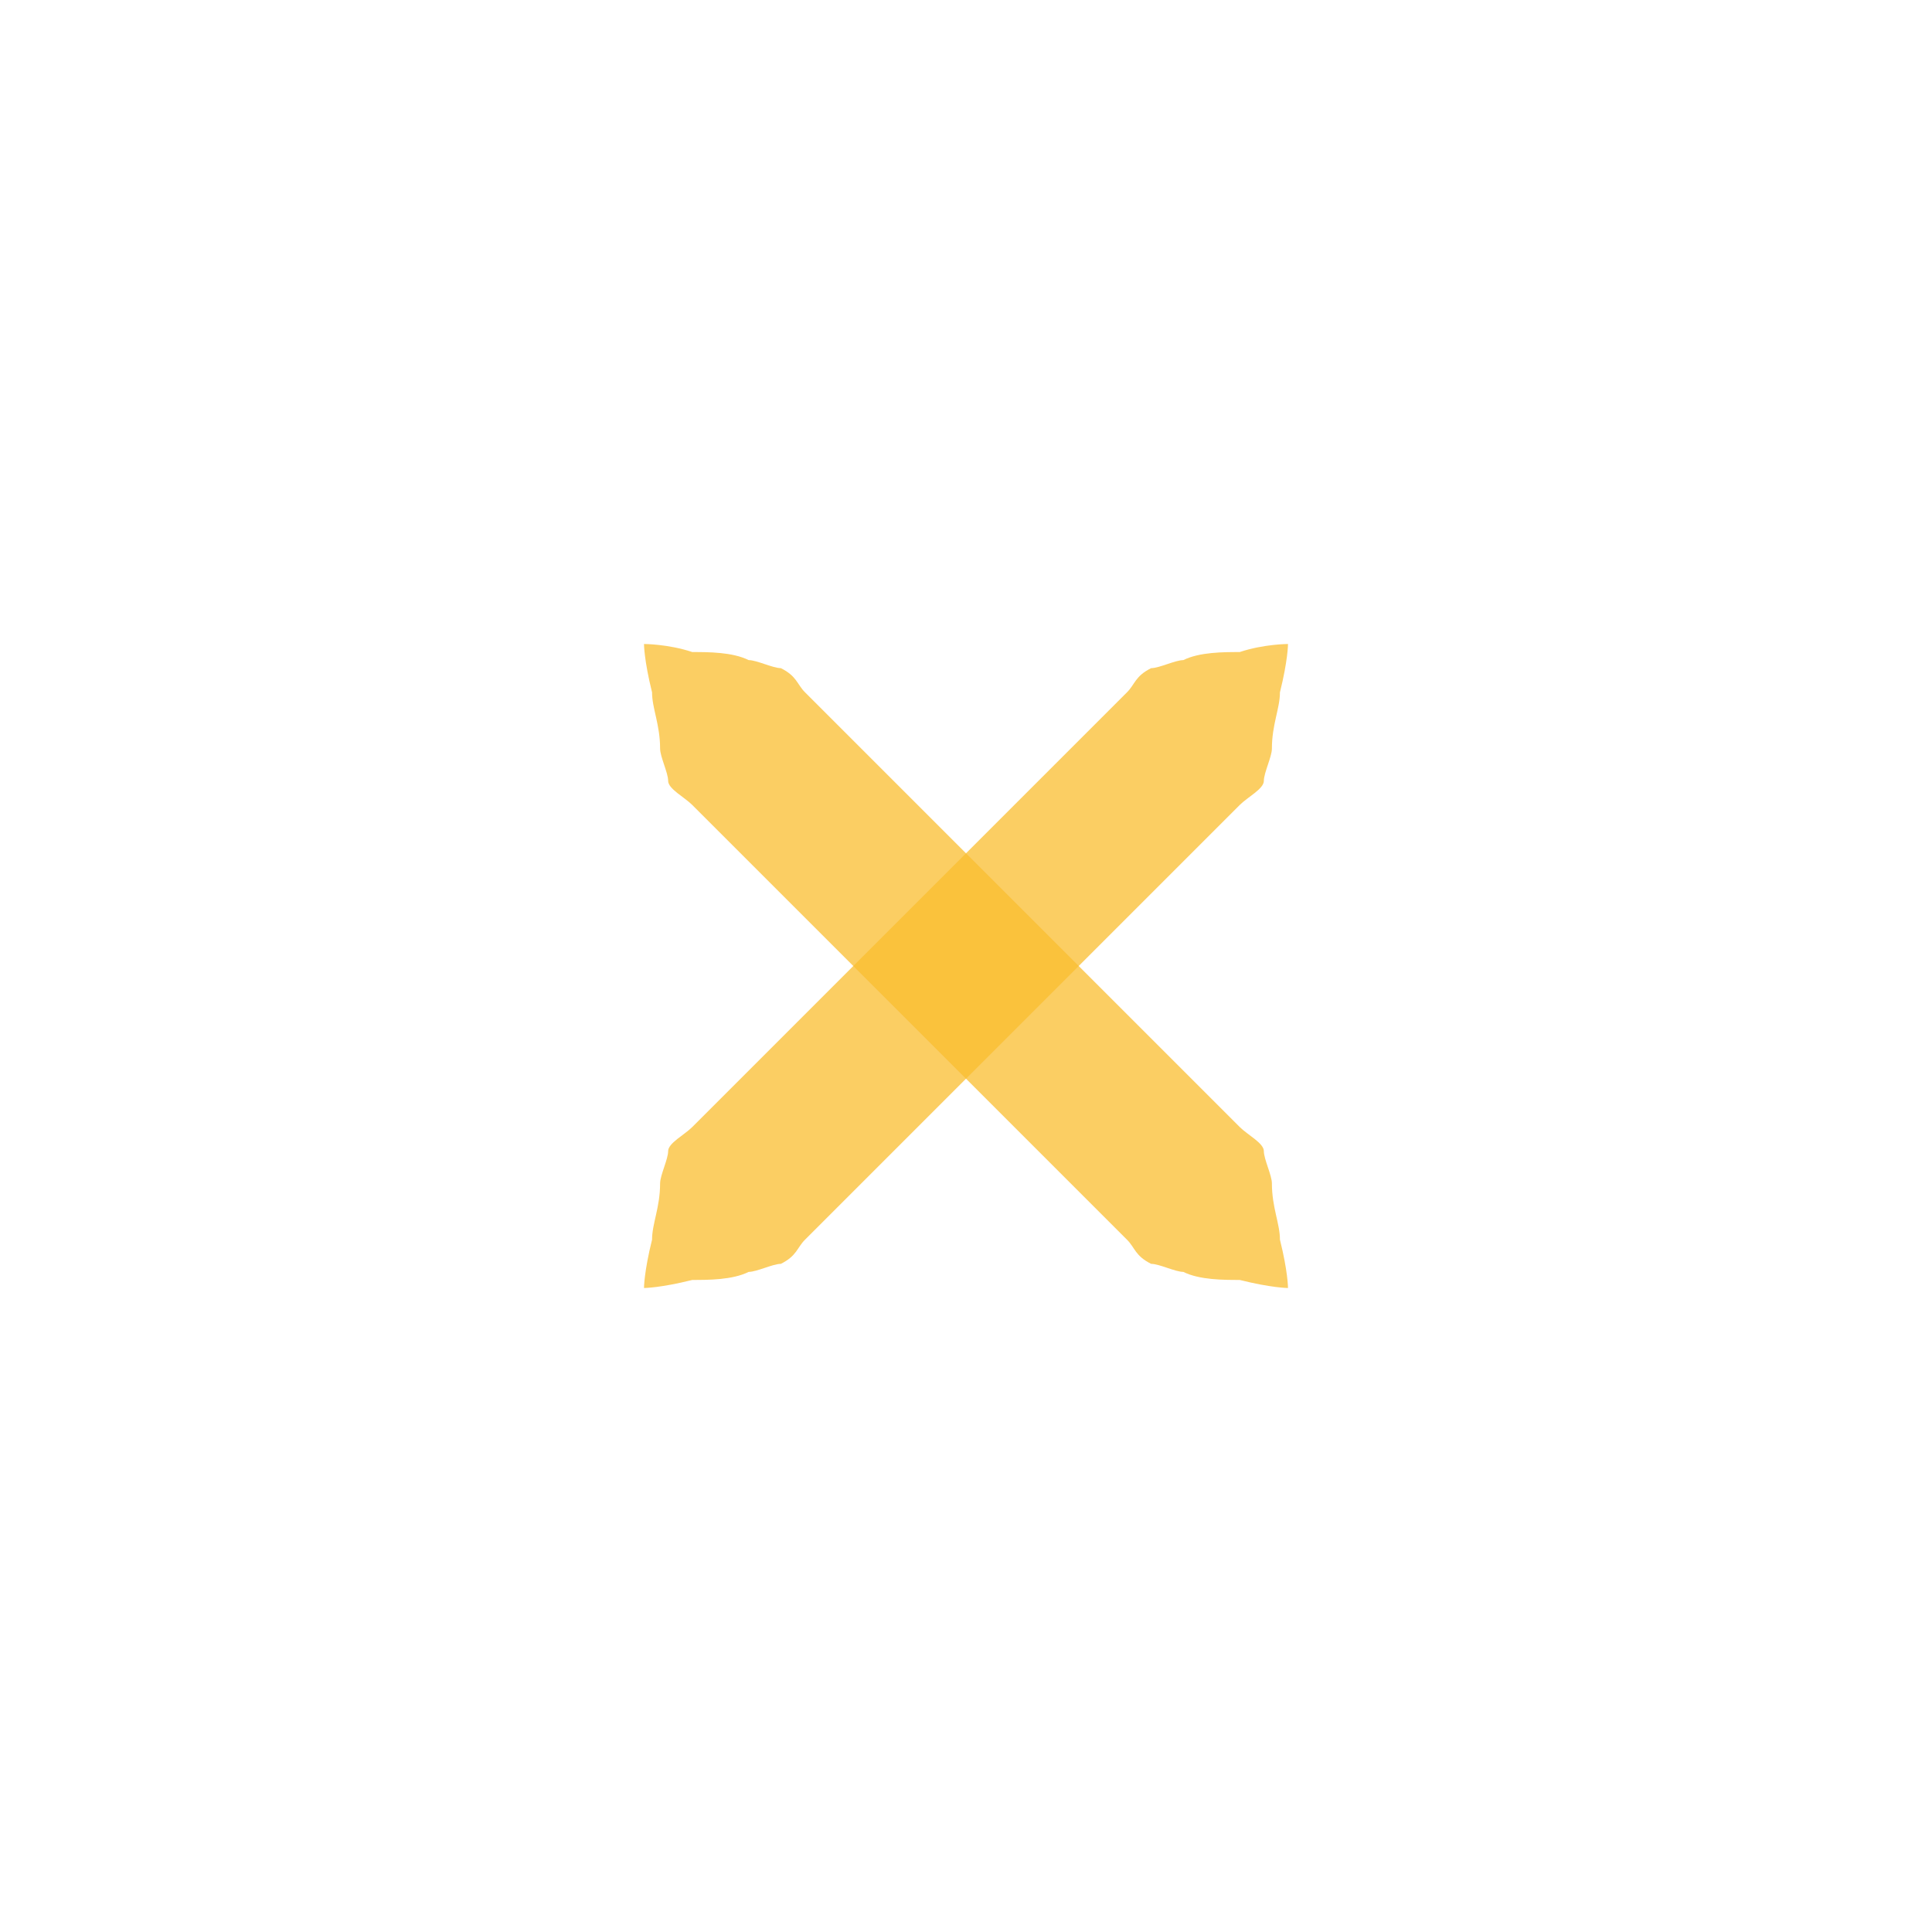
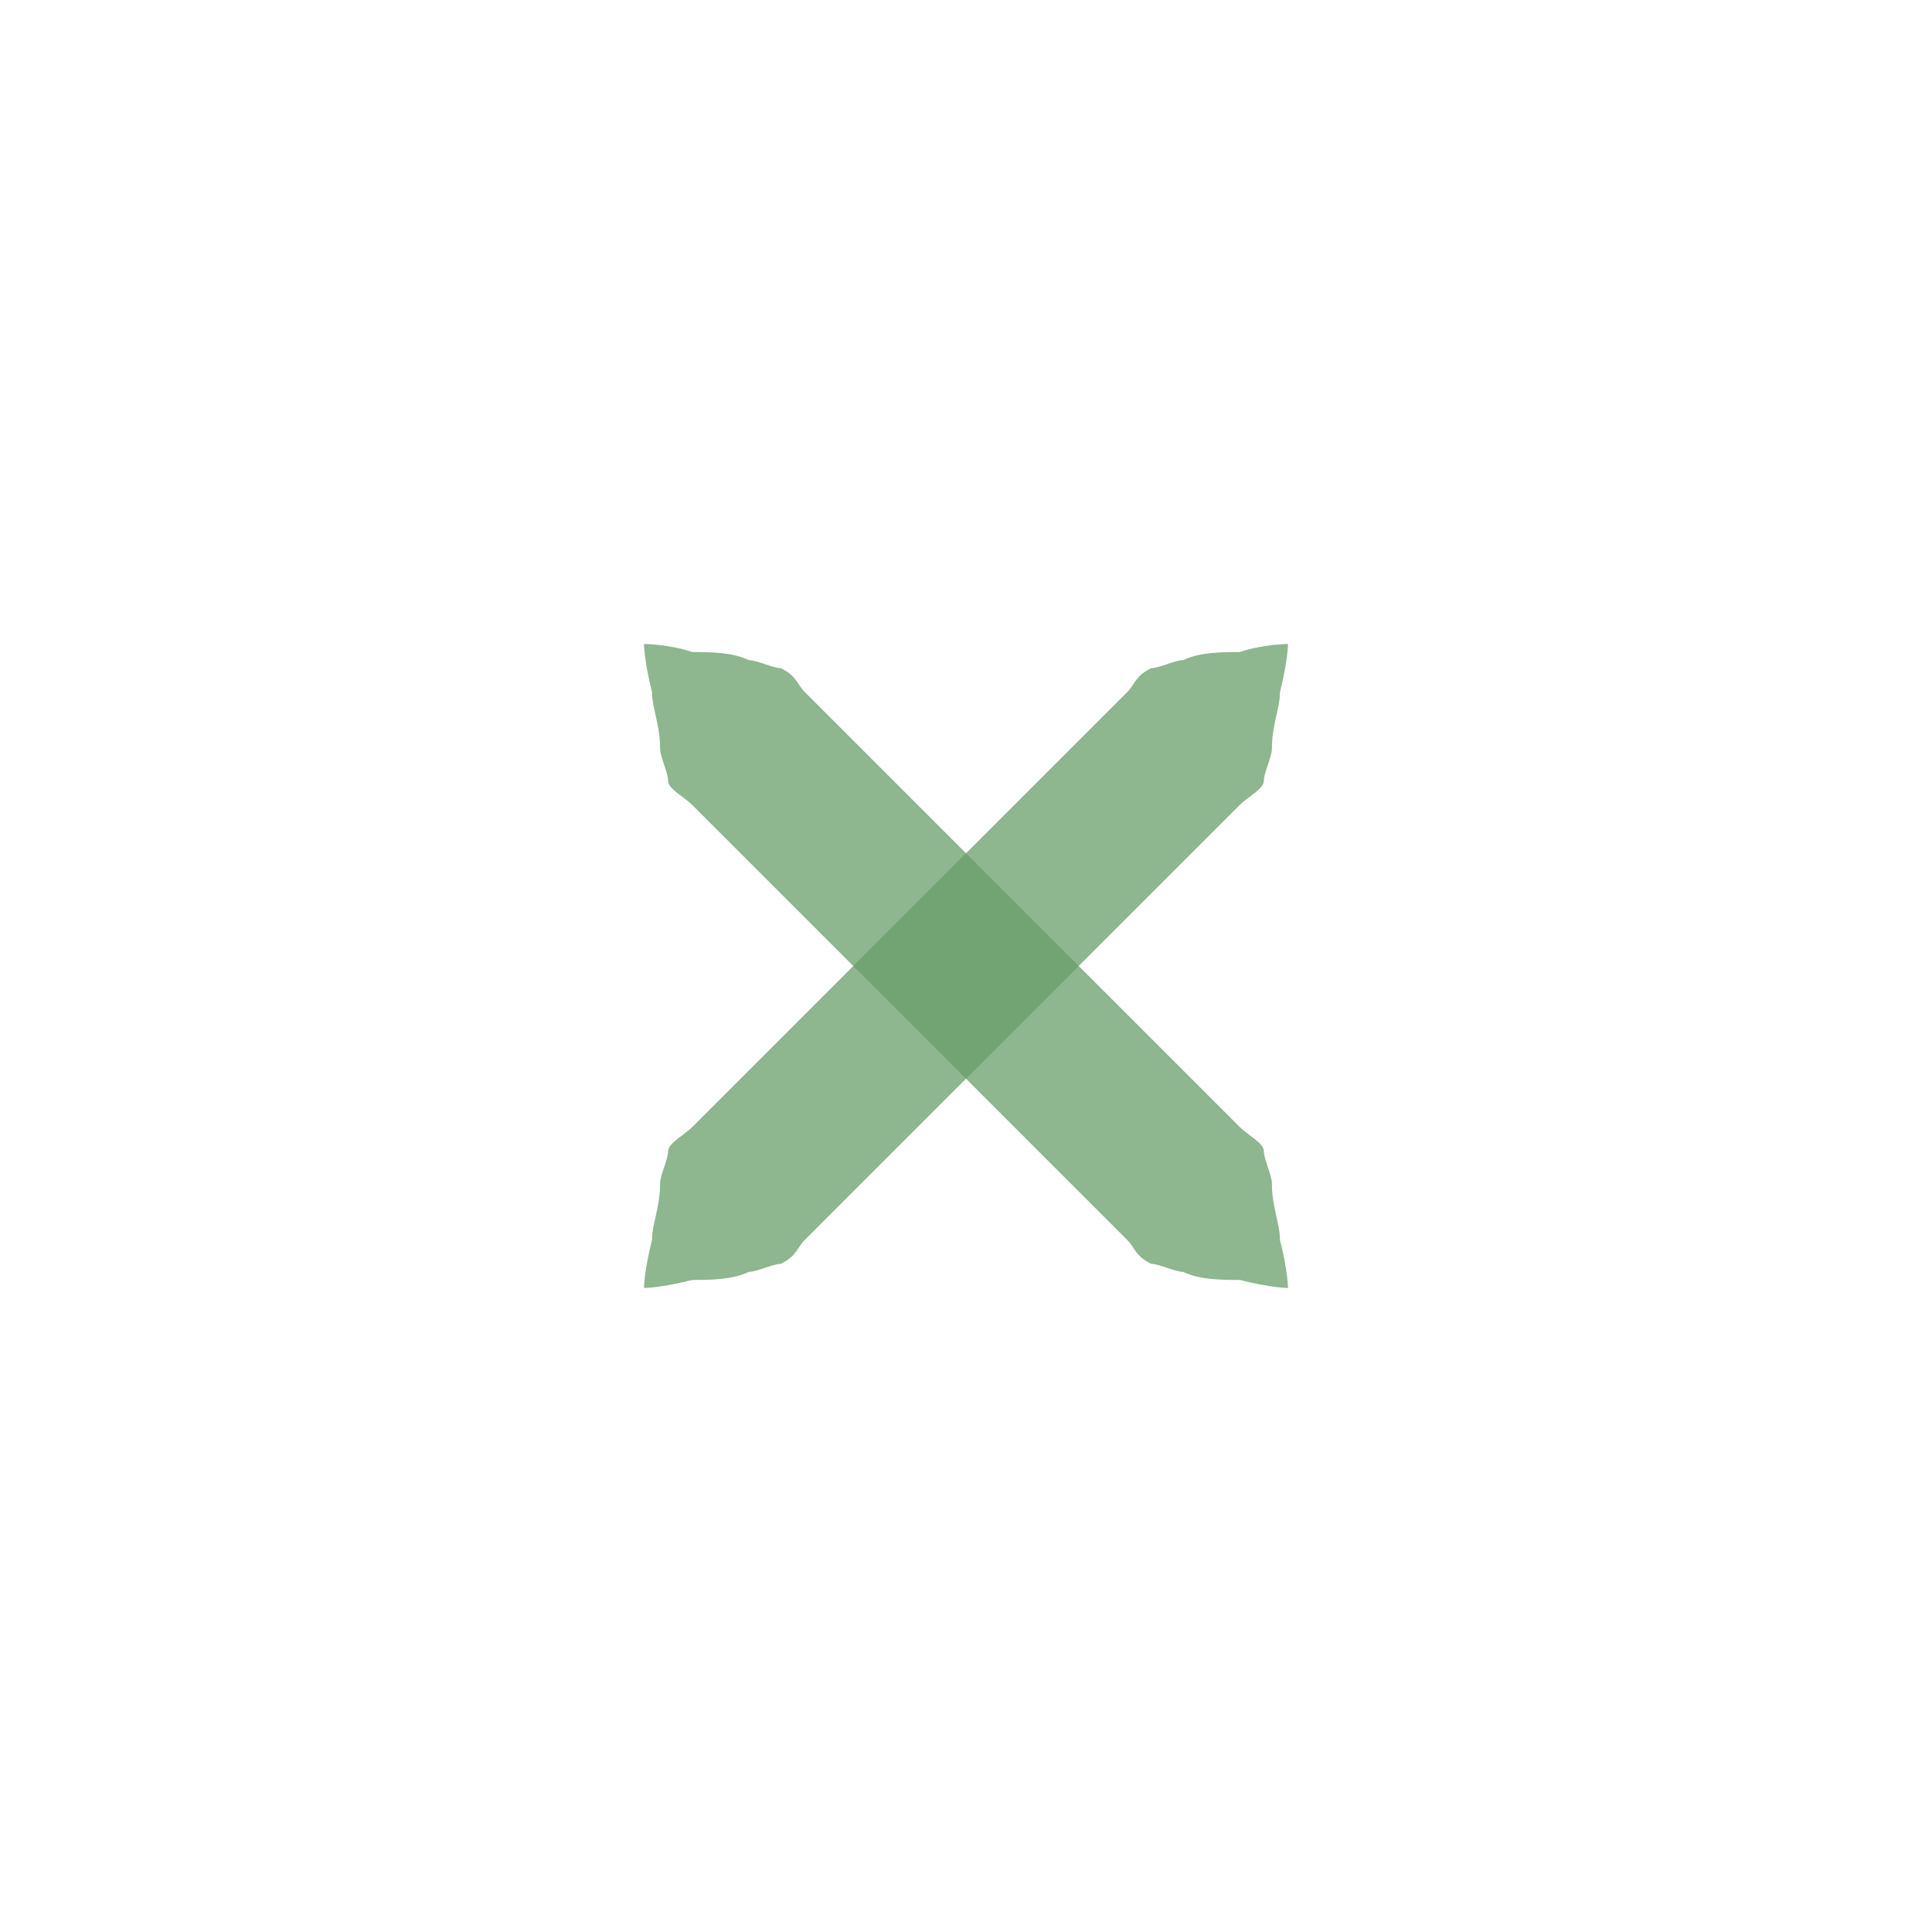
<svg xmlns="http://www.w3.org/2000/svg" xmlns:xlink="http://www.w3.org/1999/xlink" version="1.1" x="0px" y="0px" width="24px" height="24px" viewBox="0 0 24 24">
-   <path id="a" fill="#fabd2f" opacity="0.75" d="M16,8c0,0,0,0.2-0.1,0.6c0,0.2-0.1,0.4-0.1,0.7c0,0.1-0.1,0.3-0.1,0.4c0,0.1-0.2,0.2-0.3,0.3c-0.7,0.7-1.7,1.7-2.7,2.7c-1,1-2,2-2.7,2.7c-0.1,0.1-0.1,0.2-0.3,0.3c-0.1,0-0.3,0.1-0.4,0.1c-0.2,0.1-0.5,0.1-0.7,0.1C8.2,16,8,16,8,16s0-0.2,0.1-0.6c0-0.2,0.1-0.4,0.1-0.7c0-0.1,0.1-0.3,0.1-0.4c0-0.1,0.2-0.2,0.3-0.3c0.7-0.7,1.7-1.7,2.7-2.7c1-1,2-2,2.7-2.7c0.1-0.1,0.1-0.2,0.3-0.3c0.1,0,0.3-0.1,0.4-0.1c0.2-0.1,0.5-0.1,0.7-0.1C15.7,8,16,8,16,8z" />
+   <path id="a" fill="#689d6a" opacity="0.75" d="M16,8c0,0,0,0.2-0.1,0.6c0,0.2-0.1,0.4-0.1,0.7c0,0.1-0.1,0.3-0.1,0.4c0,0.1-0.2,0.2-0.3,0.3c-0.7,0.7-1.7,1.7-2.7,2.7c-1,1-2,2-2.7,2.7c-0.1,0.1-0.1,0.2-0.3,0.3c-0.1,0-0.3,0.1-0.4,0.1c-0.2,0.1-0.5,0.1-0.7,0.1C8.2,16,8,16,8,16s0-0.2,0.1-0.6c0-0.2,0.1-0.4,0.1-0.7c0-0.1,0.1-0.3,0.1-0.4c0-0.1,0.2-0.2,0.3-0.3c0.7-0.7,1.7-1.7,2.7-2.7c1-1,2-2,2.7-2.7c0.1-0.1,0.1-0.2,0.3-0.3c0.1,0,0.3-0.1,0.4-0.1c0.2-0.1,0.5-0.1,0.7-0.1C15.7,8,16,8,16,8z" />
  <use xlink:href="#a" transform="matrix(-1,0,0,1,24,0)" />
</svg>
